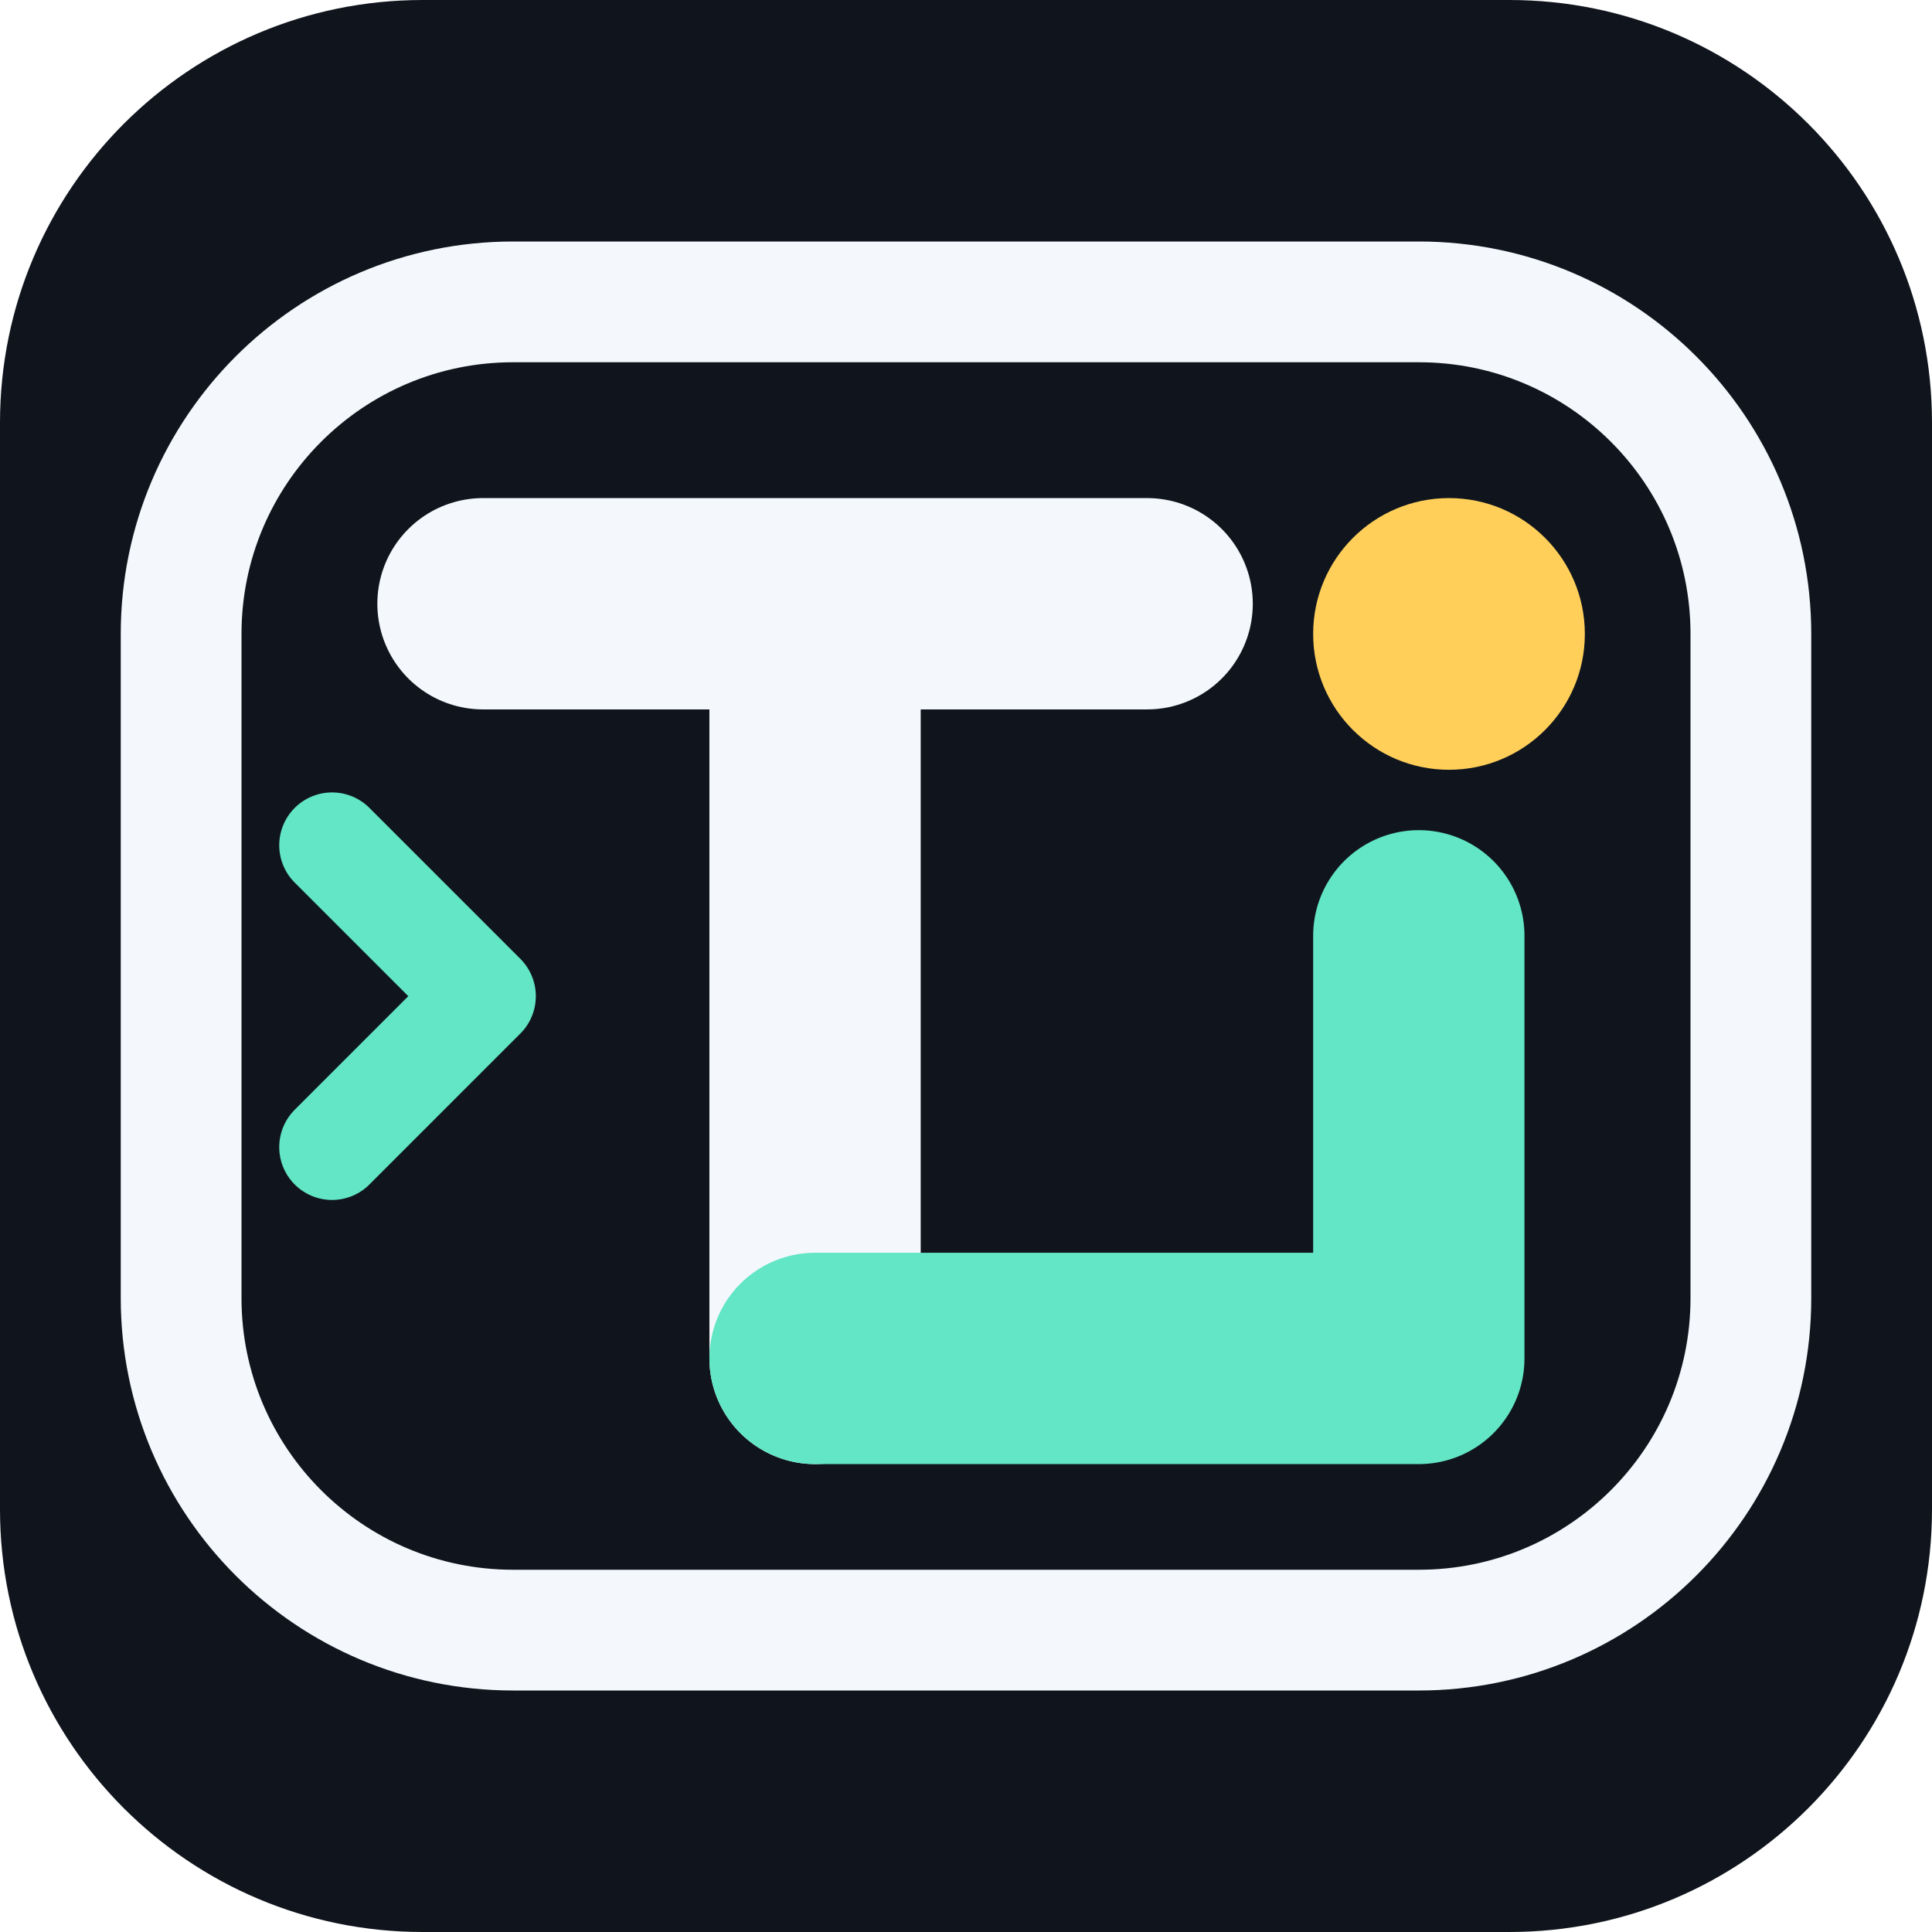
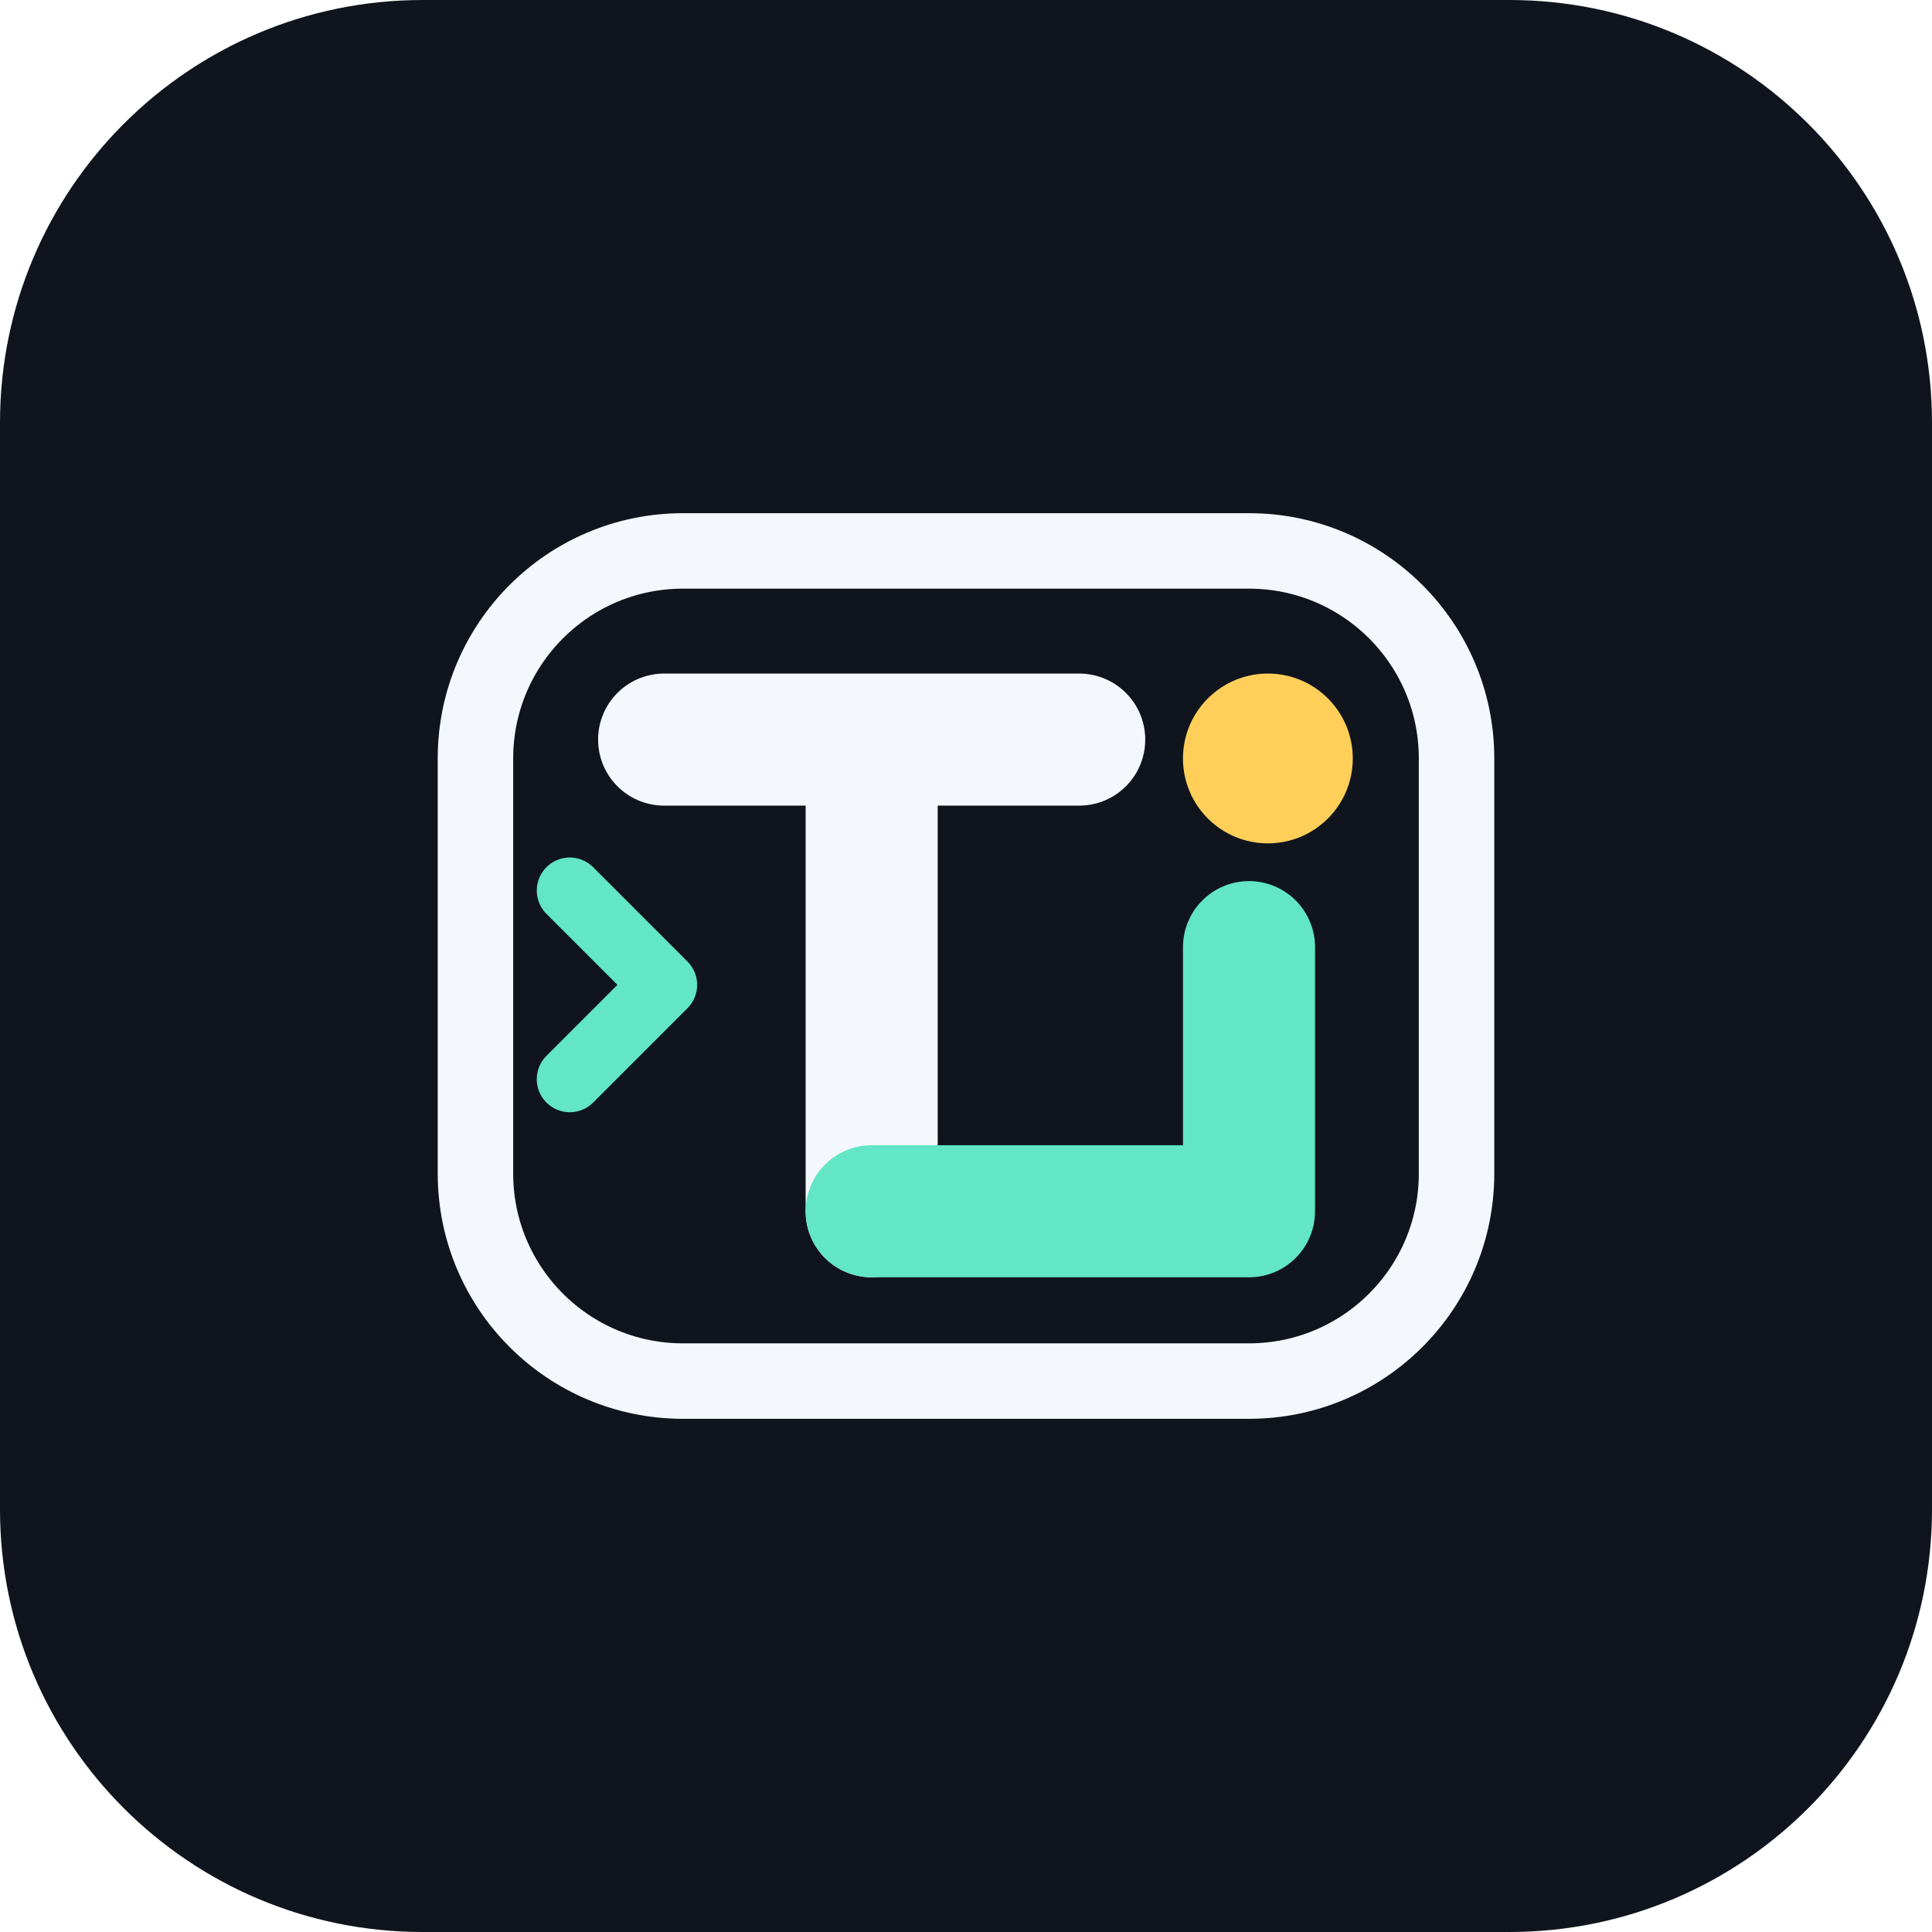
- <svg xmlns="http://www.w3.org/2000/svg" viewBox="0 0 64 64" role="img" aria-labelledby="title">
-   <rect width="64" height="64" rx="14" fill="#10151D" />
-   <rect x="6" y="10" width="52" height="44" rx="11" fill="none" stroke="#F4F7FB" stroke-width="4" />
-   <path d="m11 28 5 5-5 5" fill="none" stroke="#62E6C5" stroke-linecap="round" stroke-linejoin="round" stroke-width="3.5" />
-   <path d="M16 20h22M27 20v25" fill="none" stroke="#F4F7FB" stroke-linecap="round" stroke-width="7" />
-   <path d="M27 45h20V31" fill="none" stroke="#62E6C5" stroke-linecap="round" stroke-linejoin="round" stroke-width="7" />
-   <circle cx="48" cy="21" r="4.5" fill="#FFCF5A" />
+ <svg xmlns="http://www.w3.org/2000/svg" viewBox="0 0 1024 1024" role="img" aria-labelledby="title">
+   <rect width="1024" height="1024" rx="224" fill="#10151D" />
+   <g transform="translate(192 192) scale(10)">
+     <rect x="6" y="10" width="52" height="44" rx="11" fill="none" stroke="#F4F7FB" stroke-width="4" />
+     <path d="m11 28 5 5-5 5" fill="none" stroke="#62E6C5" stroke-linecap="round" stroke-linejoin="round" stroke-width="3.5" />
+     <path d="M16 20h22M27 20v25" fill="none" stroke="#F4F7FB" stroke-linecap="round" stroke-width="7" />
+     <path d="M27 45h20V31" fill="none" stroke="#62E6C5" stroke-linecap="round" stroke-linejoin="round" stroke-width="7" />
+     <circle cx="48" cy="21" r="4.5" fill="#FFCF5A" />
+   </g>
</svg>
